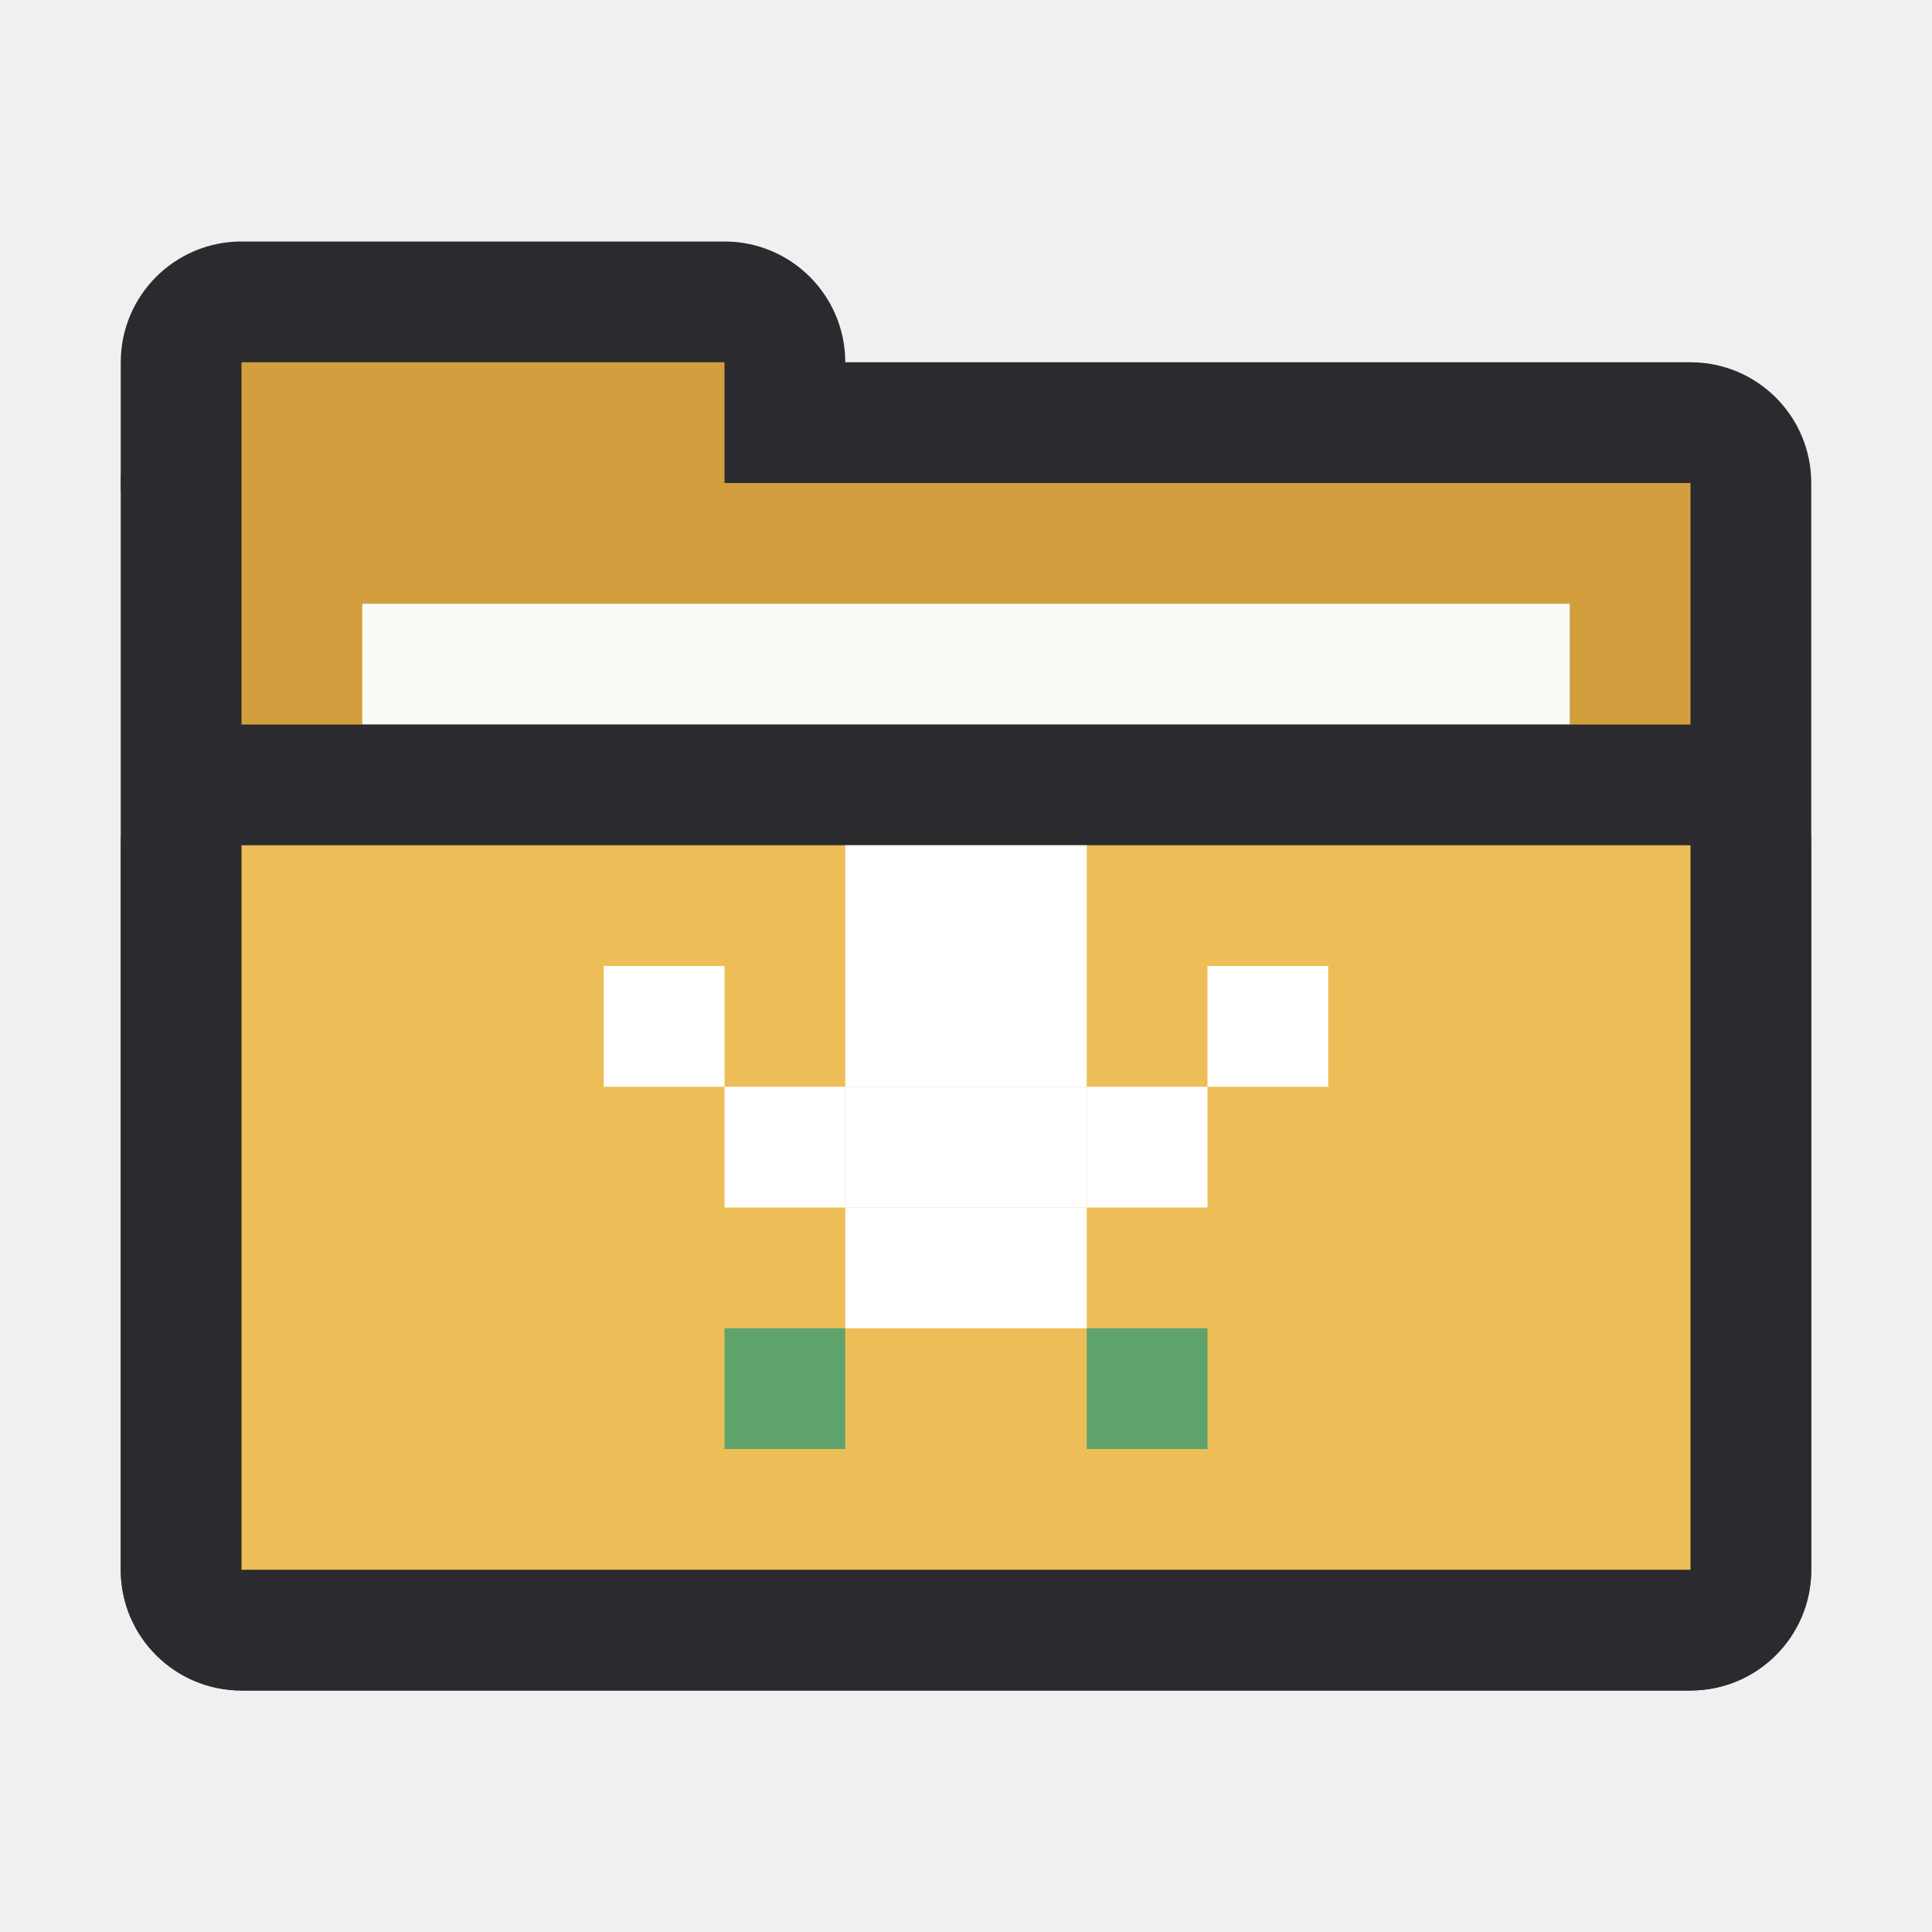
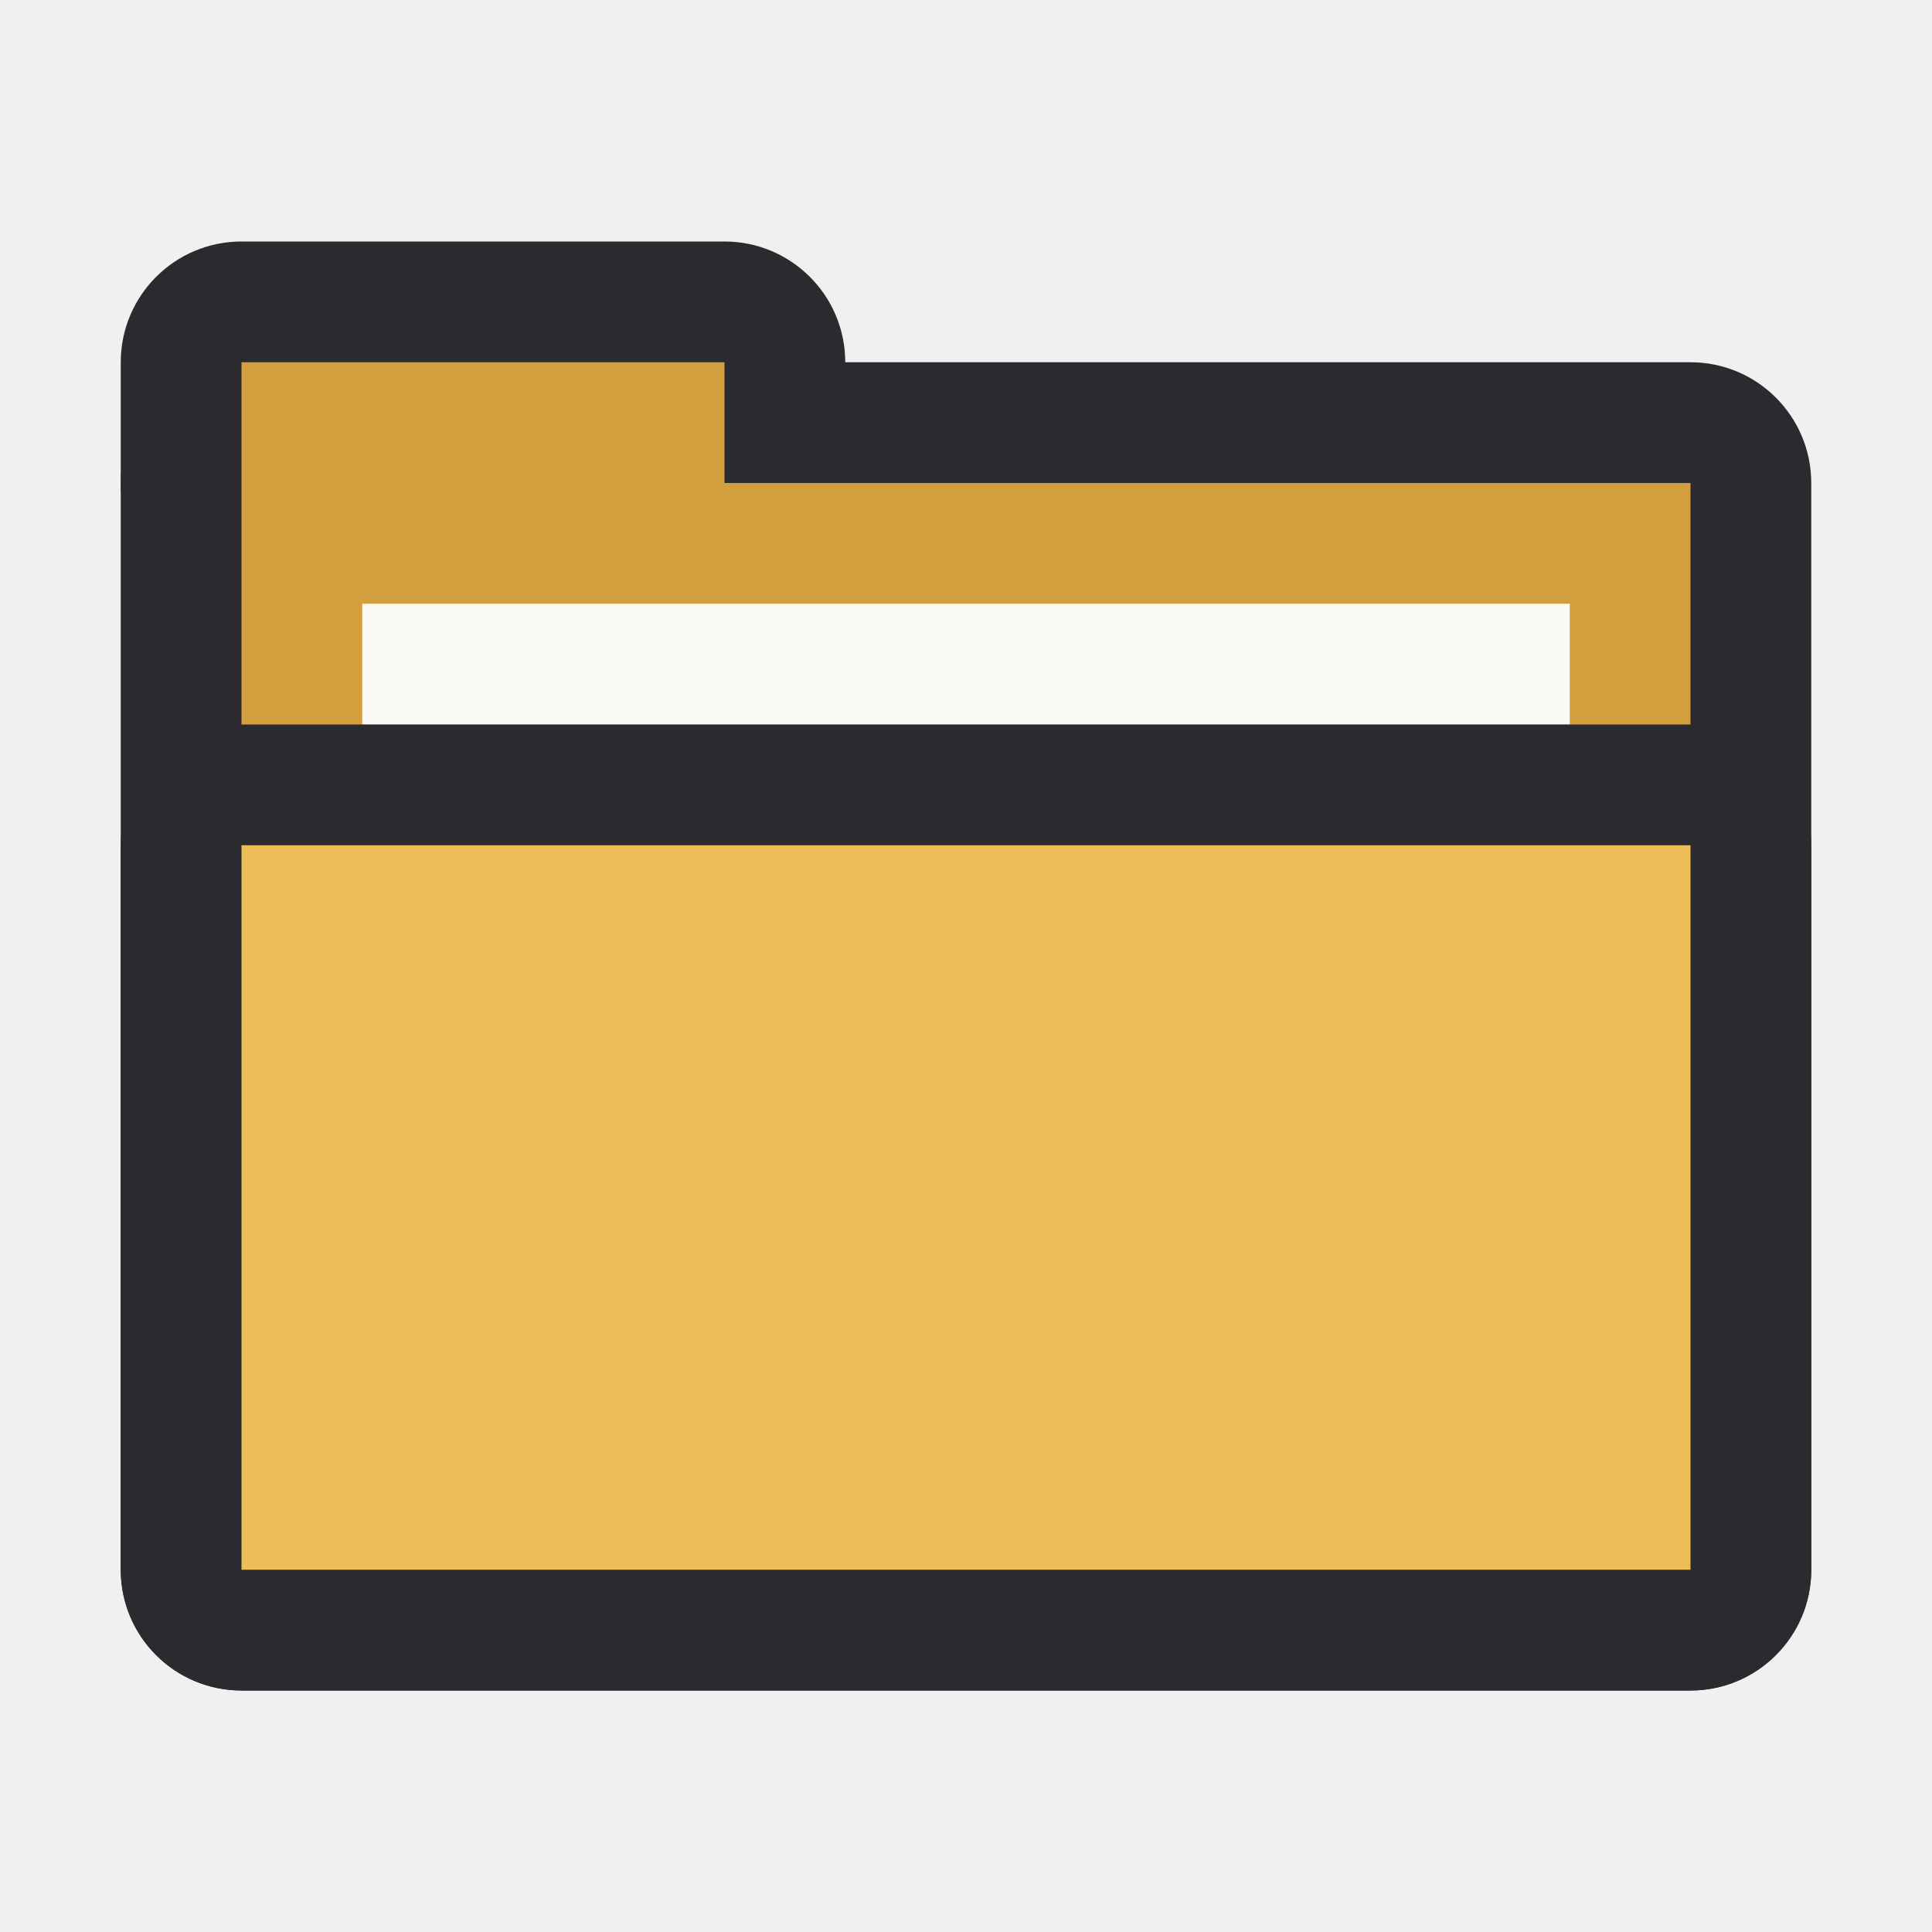
<svg xmlns="http://www.w3.org/2000/svg" width="16" height="16" viewBox="0 0 16 16" shape-rendering="auto">
  <rect x="1" y="2" width="6" height="3" rx="1" fill="#2B2B2F" />
  <rect x="1" y="3" width="14" height="11" rx="1" fill="#2B2B2F" />
  <rect x="2" y="3" width="4" height="1" fill="#D29E3E" />
  <rect x="2" y="4" width="12" height="9" fill="#D29E3E" />
  <rect x="3" y="5" width="10" height="1" fill="#FBFAF7" />
  <rect x="1" y="6" width="14" height="8" rx="1" fill="#2B2B2F" />
  <rect x="2" y="7" width="12" height="6" fill="#EDBE57" />
-   <rect x="7" y="7" width="1" height="1" fill="#FFFFFF" />
-   <rect x="8" y="7" width="1" height="1" fill="#FFFFFF" />
-   <rect x="5" y="8" width="1" height="1" fill="#FFFFFF" />
-   <rect x="7" y="8" width="1" height="1" fill="#FFFFFF" />
-   <rect x="8" y="8" width="1" height="1" fill="#FFFFFF" />
-   <rect x="10" y="8" width="1" height="1" fill="#FFFFFF" />
-   <rect x="6" y="9" width="1" height="1" fill="#FFFFFF" />
-   <rect x="7" y="9" width="1" height="1" fill="#FFFFFF" />
-   <rect x="8" y="9" width="1" height="1" fill="#FFFFFF" />
-   <rect x="9" y="9" width="1" height="1" fill="#FFFFFF" />
-   <rect x="7" y="10" width="1" height="1" fill="#FFFFFF" />
-   <rect x="8" y="10" width="1" height="1" fill="#FFFFFF" />
-   <rect x="6" y="11" width="1" height="1" fill="#5FA36C" />
-   <rect x="9" y="11" width="1" height="1" fill="#5FA36C" />
</svg>
